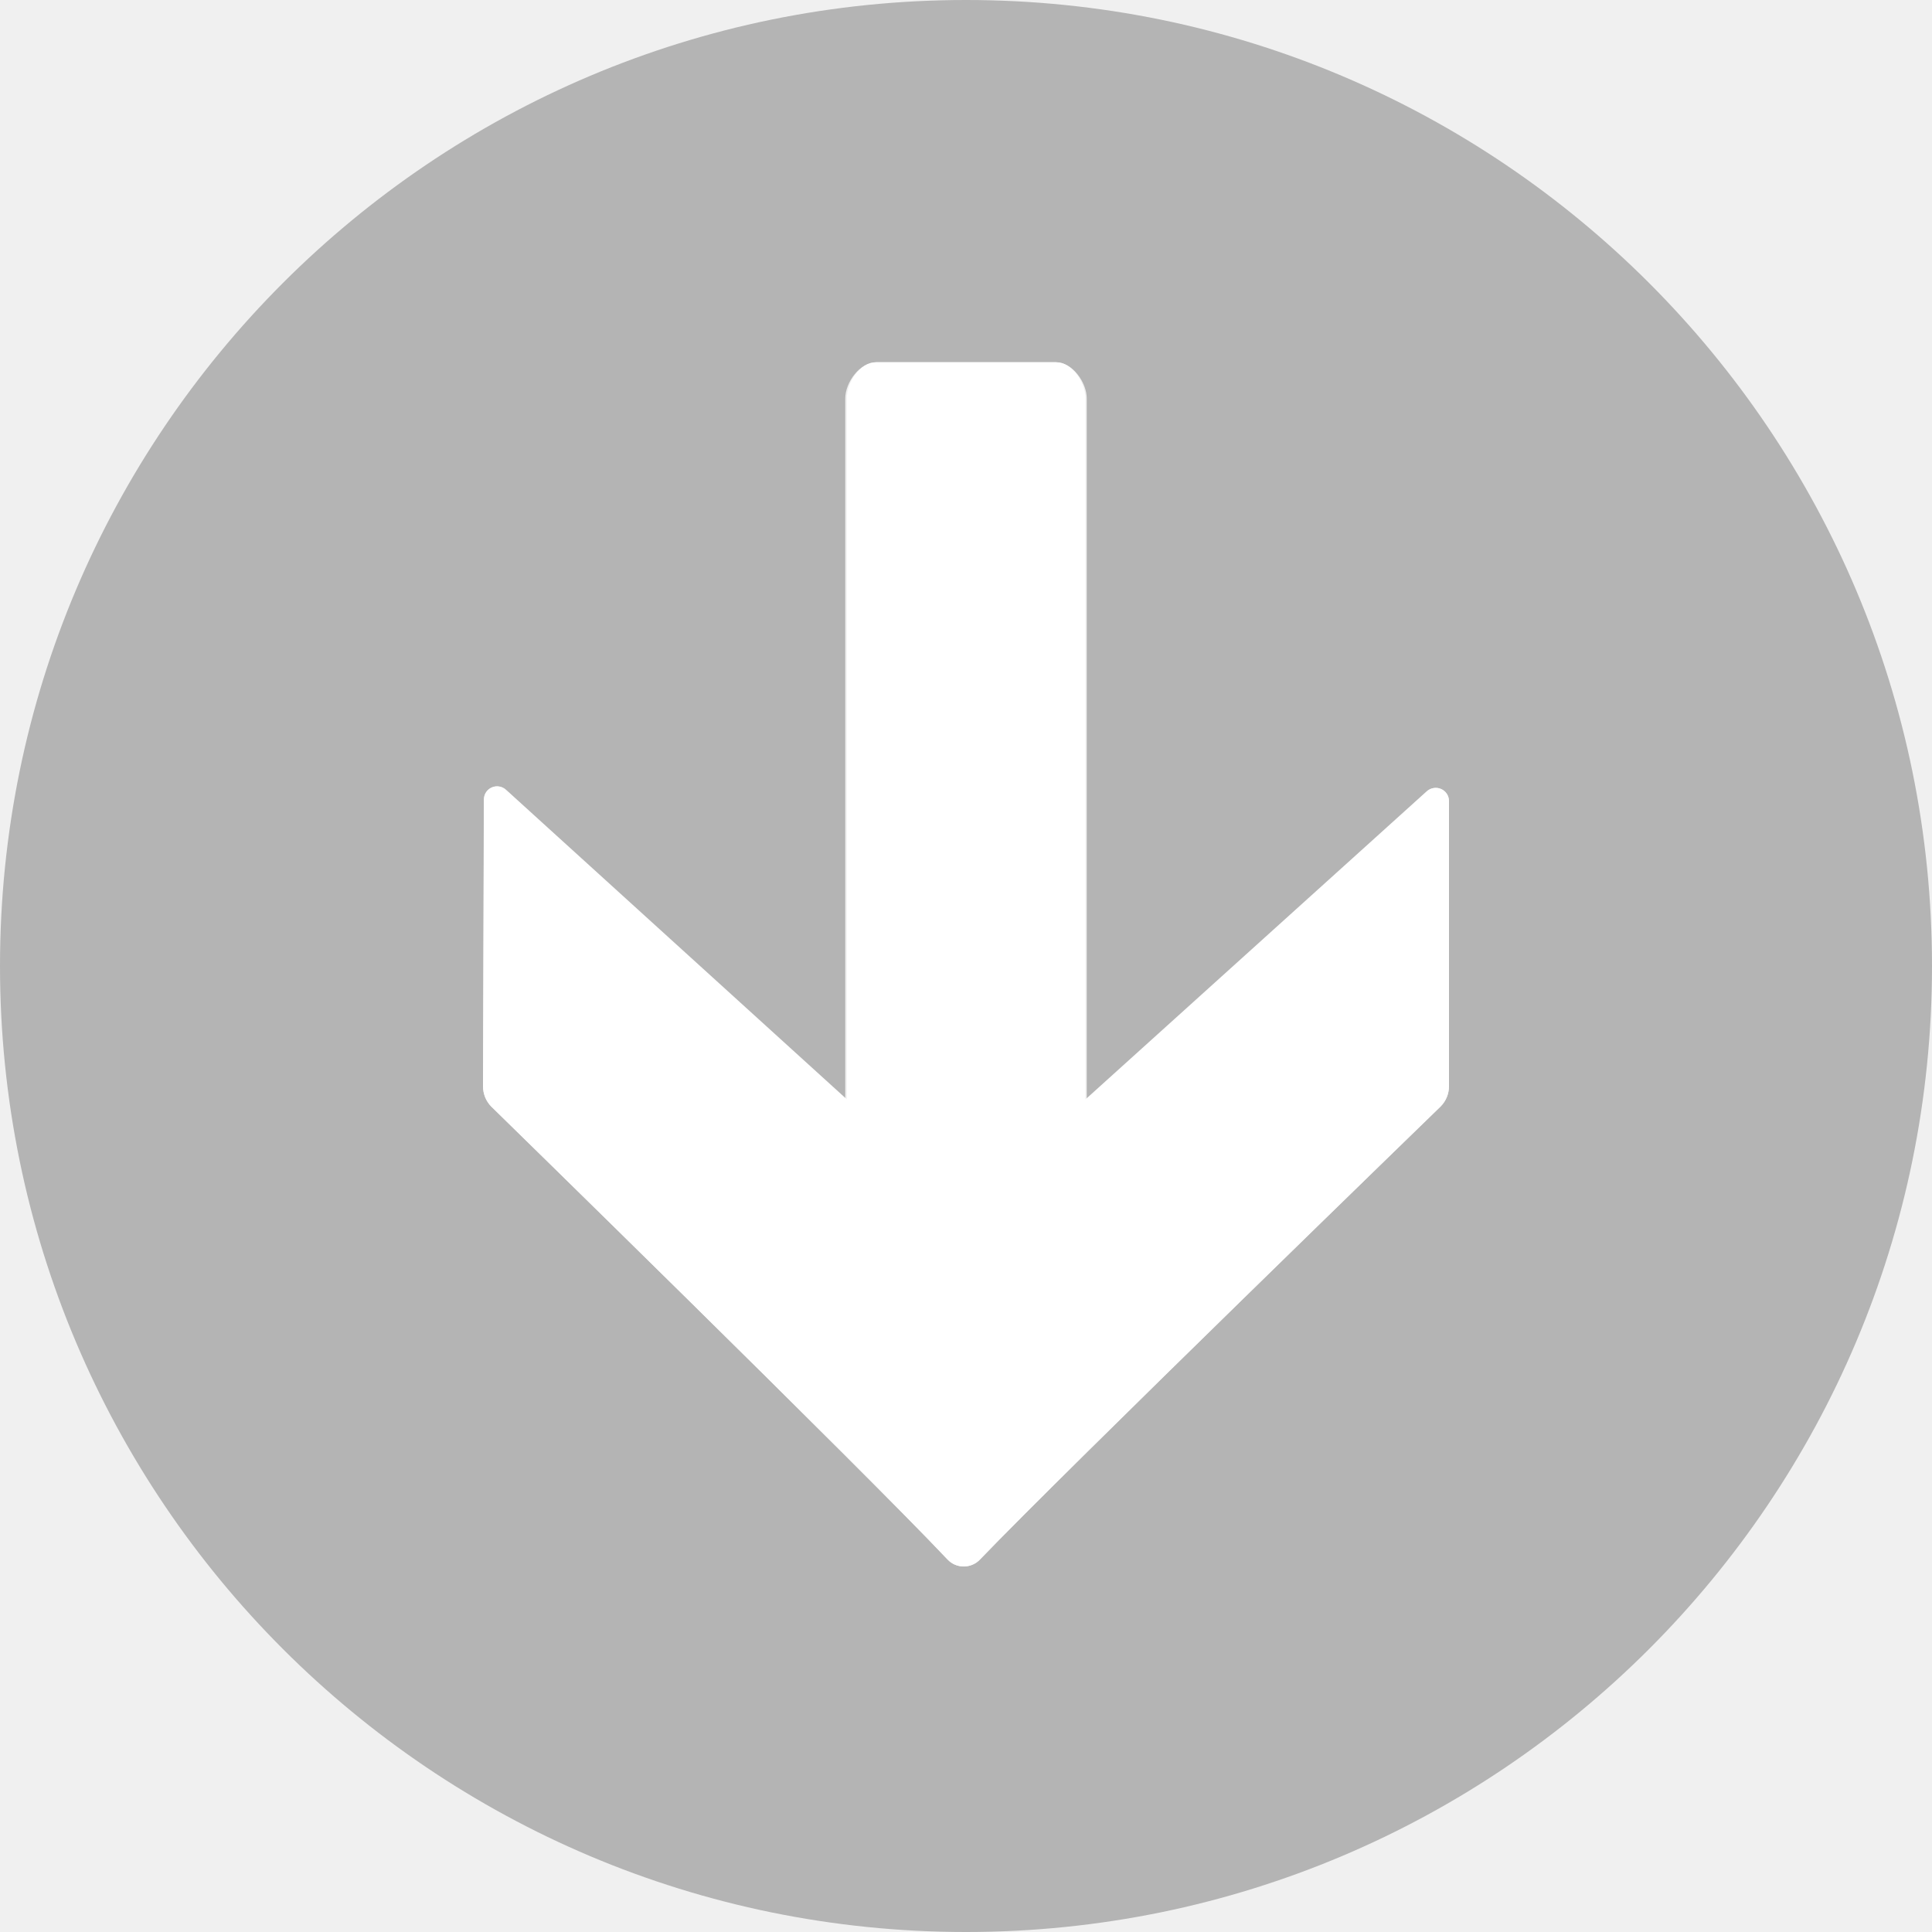
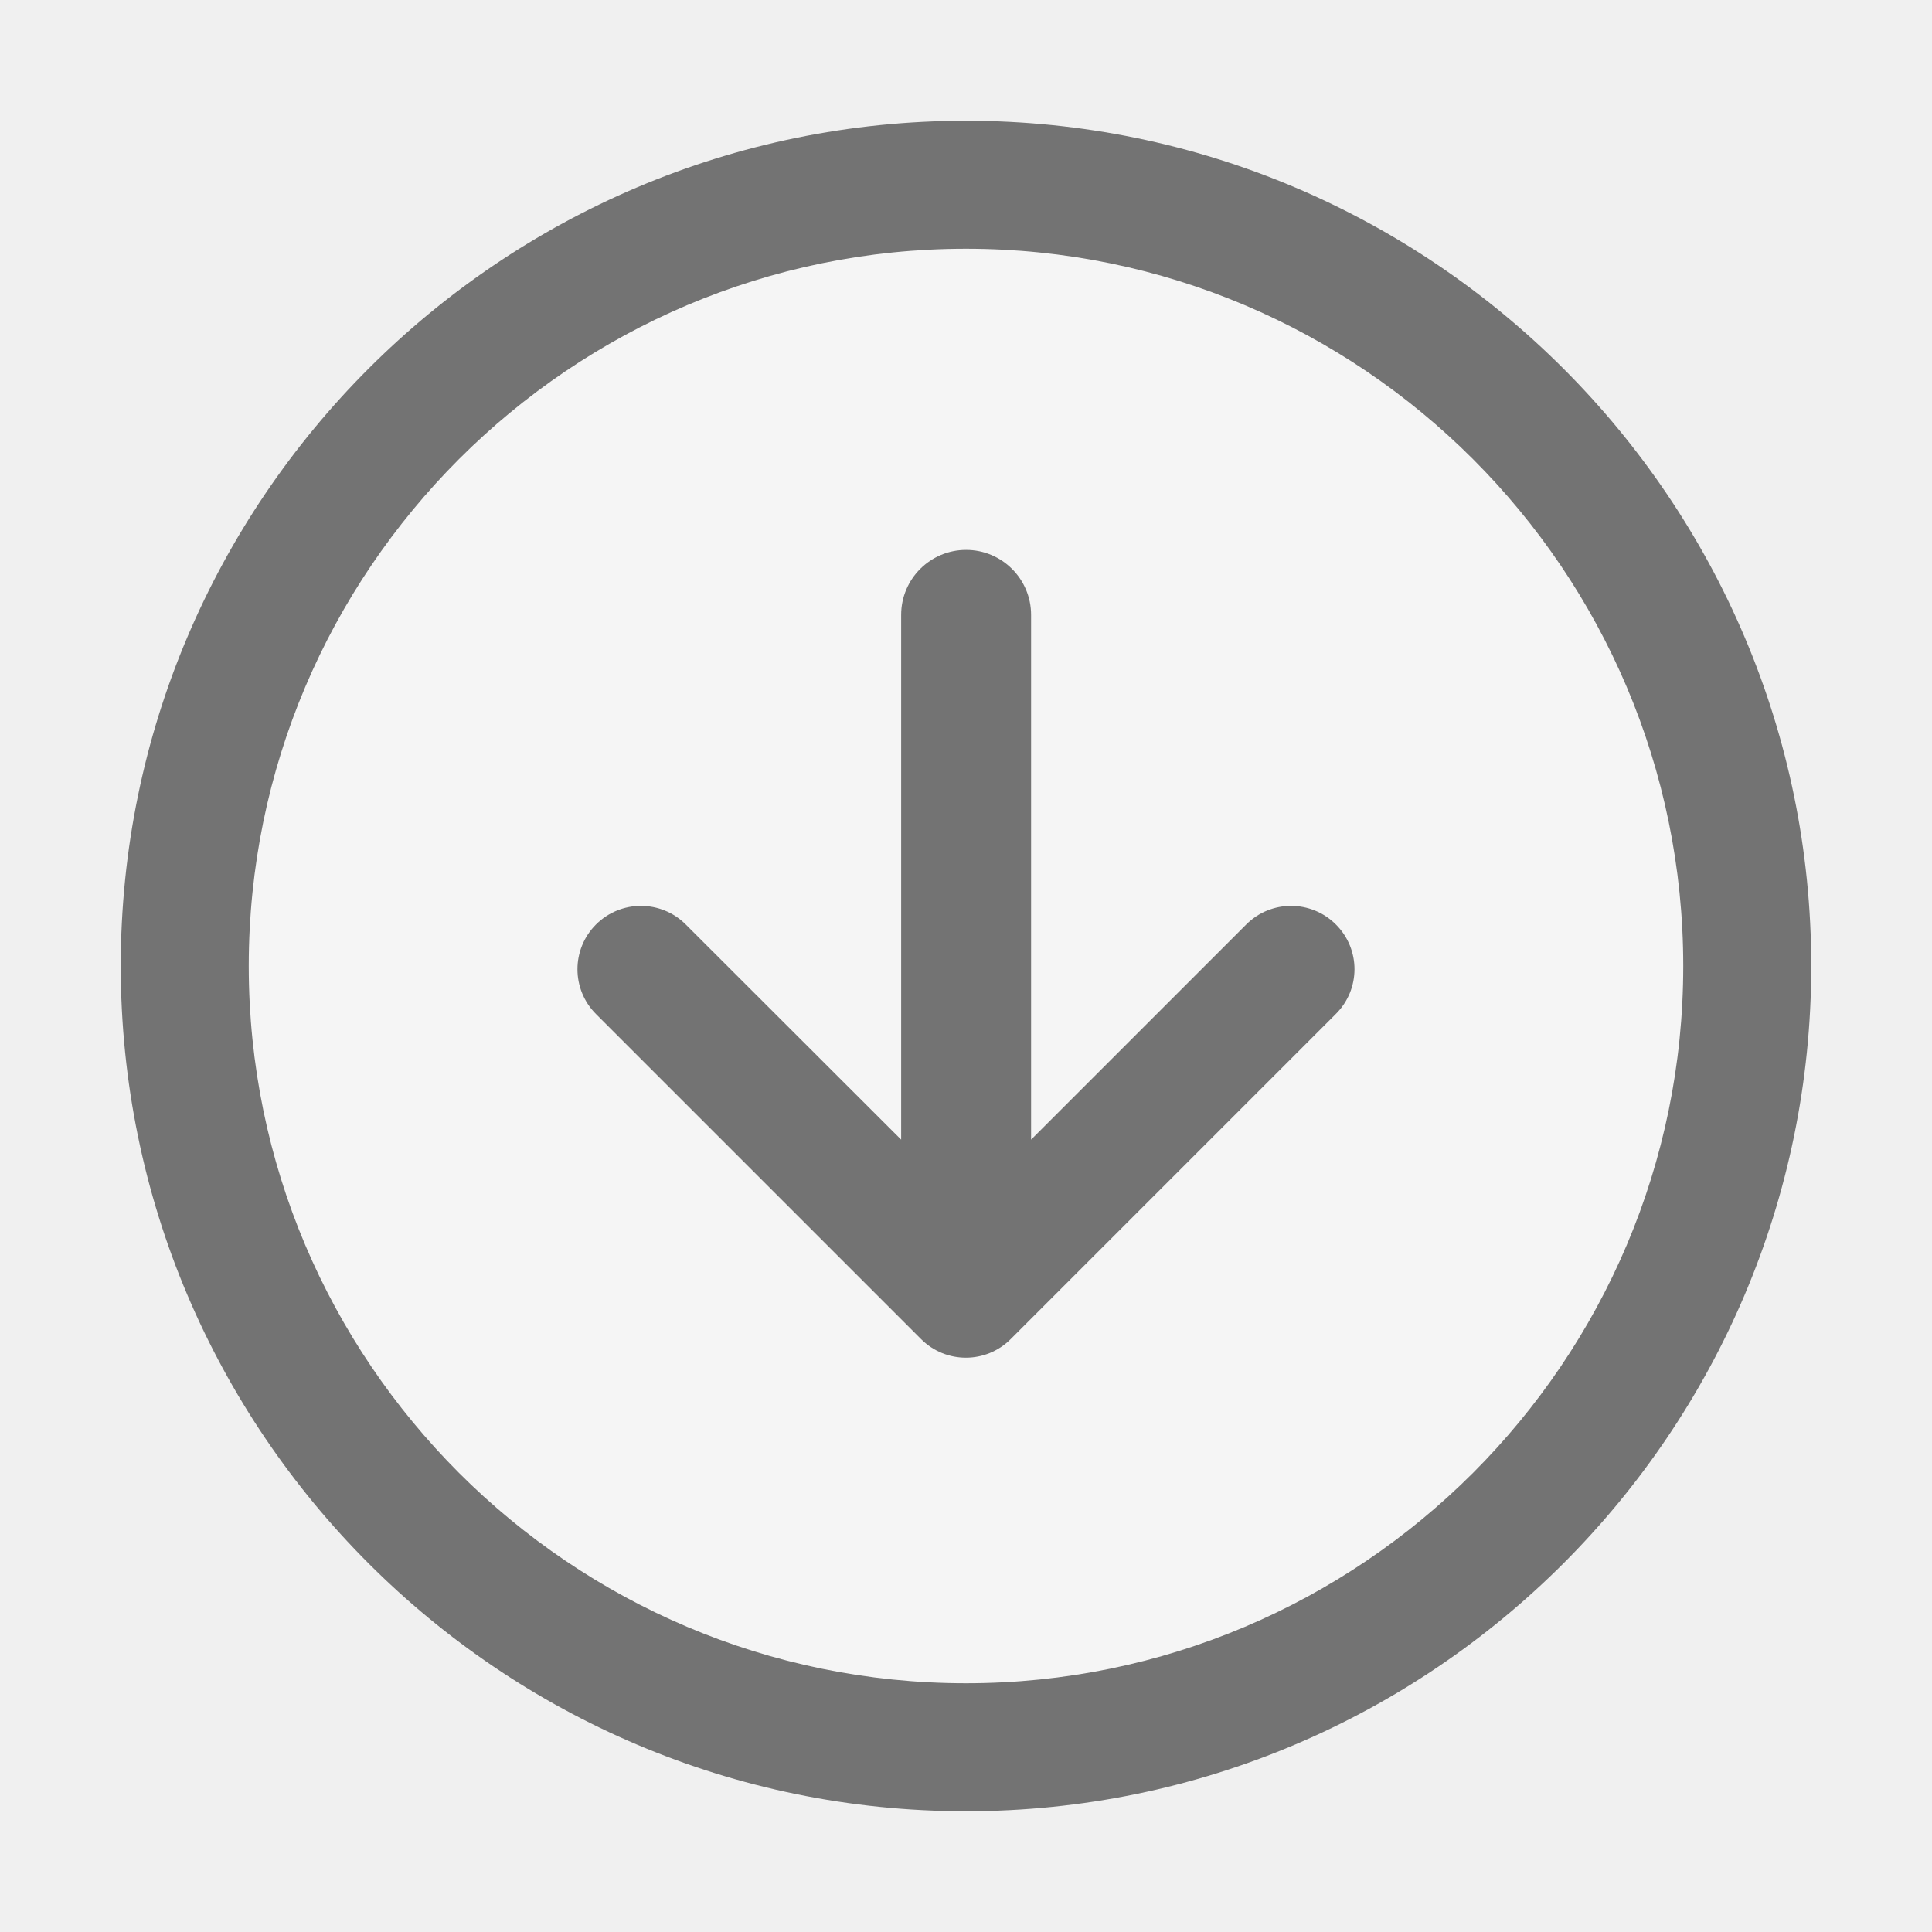
<svg xmlns="http://www.w3.org/2000/svg" version="1.1" id="Layer_1" x="0px" y="0px" width="16px" height="16px" viewBox="0 0 16 16" enable-background="new 0 0 16 16" xml:space="preserve">
  <g id="icon">
-     <path d="M8,0C3.582,0,0,3.582,0,8c0,4.418,3.582,8,8,8c4.418,0,8,-3.582,8,-8C16,3.582,12.418,0,8,0zM12,8.994c0,0.063,-0.024,0.123,-0.068,0.168c0,0,-3.114,3.021,-3.817,3.754c-0.073,0.076,-0.196,0.076,-0.268,-0.001c-0.693,-0.736,-3.78,-3.753,-3.78,-3.753c-0.043,-0.045,-0.067,-0.105,-0.066,-0.168l0.007,-2.371c0,-0.099,0.113,-0.148,0.182,-0.078L7,9.105V3.3c0,-0.134,0.122,-0.3,0.256,-0.3h0.563h0.476h0.451C8.88,3,9,3.166,9,3.3v5.805l2.817,-2.548c0.07,-0.069,0.183,-0.02,0.183,0.079V8.994z" fill-rule="evenodd" fill="#B4B4B4" />
-     <path d="M4.066,9.162c-0.043,-0.045,-0.067,-0.105,-0.066,-0.168l0.007,-2.371c0,-0.099,0.119,-0.148,0.189,-0.078l2.817,2.559V3.3c0,-0.134,0.109,-0.3,0.243,-0.3h0.563h0.476h0.451c0.134,0,0.243,0.166,0.243,0.3v5.805l2.822,-2.548c0.07,-0.069,0.189,-0.02,0.189,0.079v2.358c0,0.063,-0.024,0.123,-0.068,0.168c0,0,-3.114,3.021,-3.817,3.754c-0.073,0.076,-0.196,0.076,-0.268,-0.001C7.154,12.179,4.066,9.162,4.066,9.162z" fill-rule="evenodd" fill="#FFFFFF" />
+     <path d="M14.5,8c0,3.59,-2.91,6.5,-6.5,6.5s-6.5,-2.91,-6.5,-6.5s2.91,-6.5,6.5,-6.5S14.5,4.41,14.5,8z" fill="#F5F5F5" />
+     <path d="M8,15c-3.86,0,-7,-3.14,-7,-7s3.14,-7,7,-7s7,3.14,7,7S11.86,15,8,15zM8,2.06c-3.276,0,-5.94,2.665,-5.94,5.94S4.724,13.94,8,13.94S13.94,11.275,13.94,8S11.275,2.06,8,2.06z" fill="#737373" />
+     <path d="M11.063,7.656c-0.205,-0.205,-0.537,-0.205,-0.742,0L8.539,9.438v-4.346c0,-0.297,-0.241,-0.538,-0.538,-0.538s-0.538,0.241,-0.538,0.538v4.346L5.679,7.656c-0.205,-0.205,-0.537,-0.205,-0.743,0c-0.205,0.205,-0.205,0.537,0,0.742l2.692,2.692c0.205,0.205,0.537,0.205,0.742,0l2.692,-2.692C11.269,8.193,11.269,7.861,11.063,7.656z" fill="#737373" />
  </g>
</svg>
